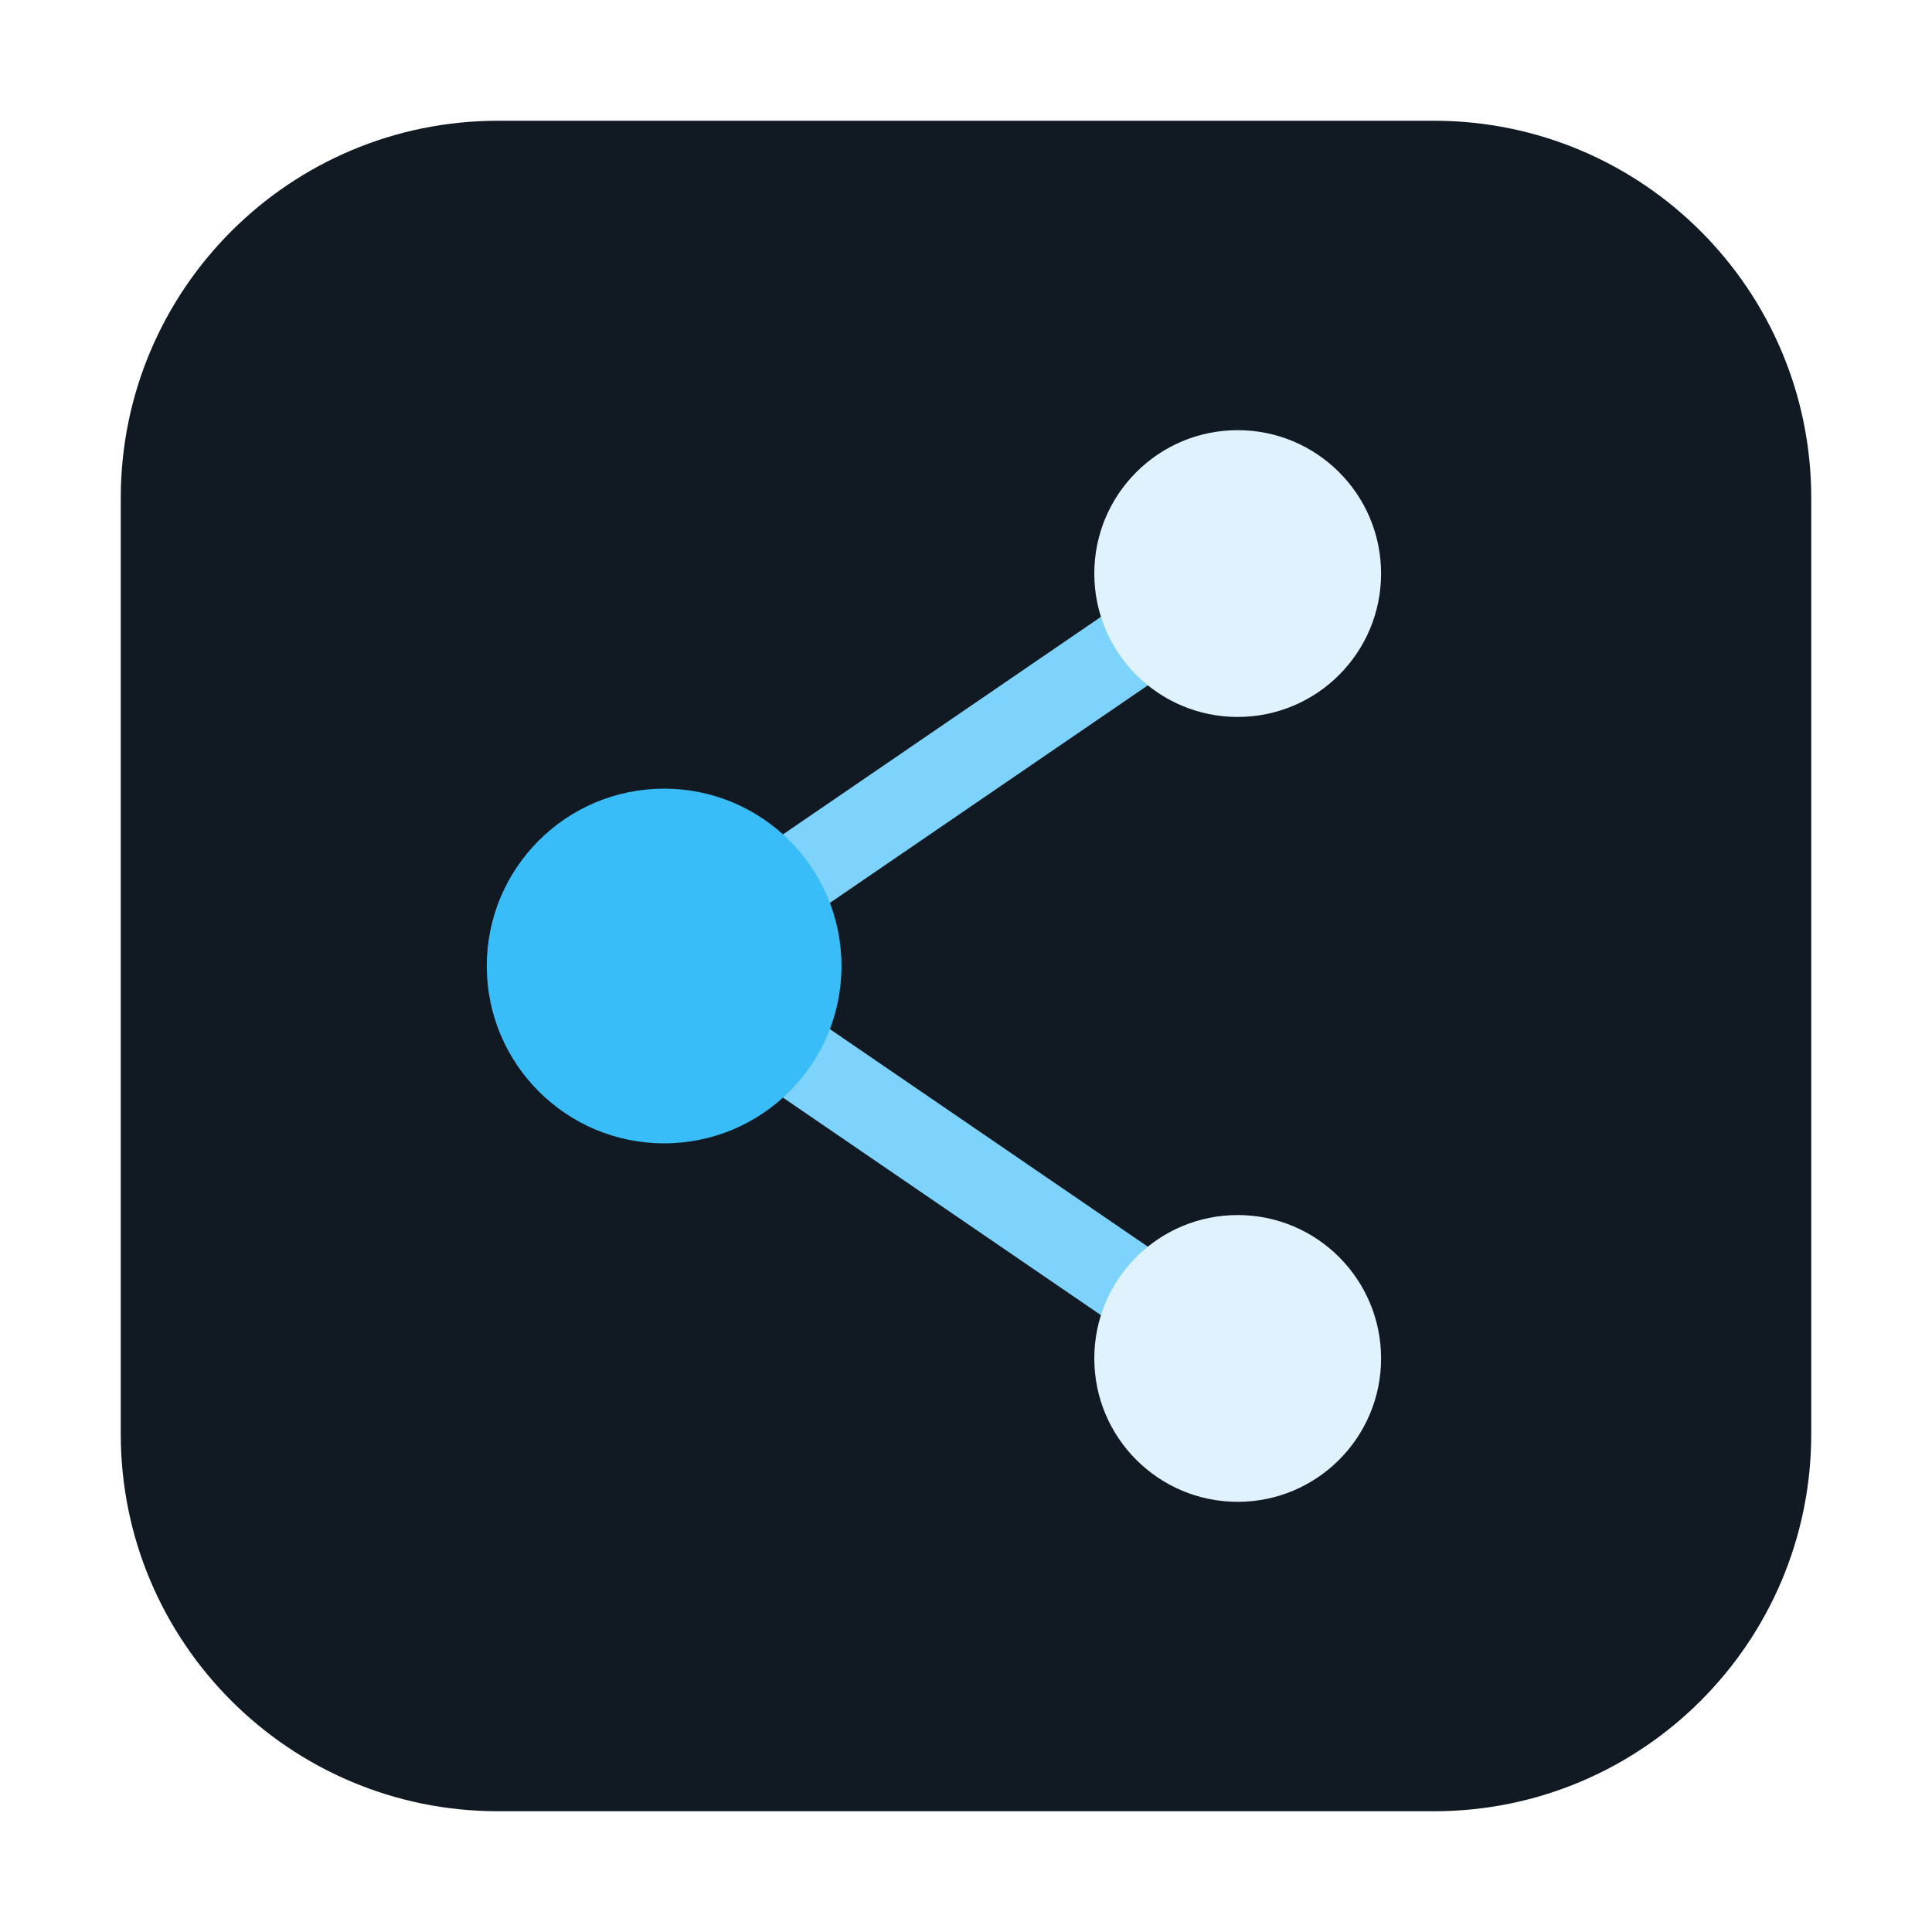
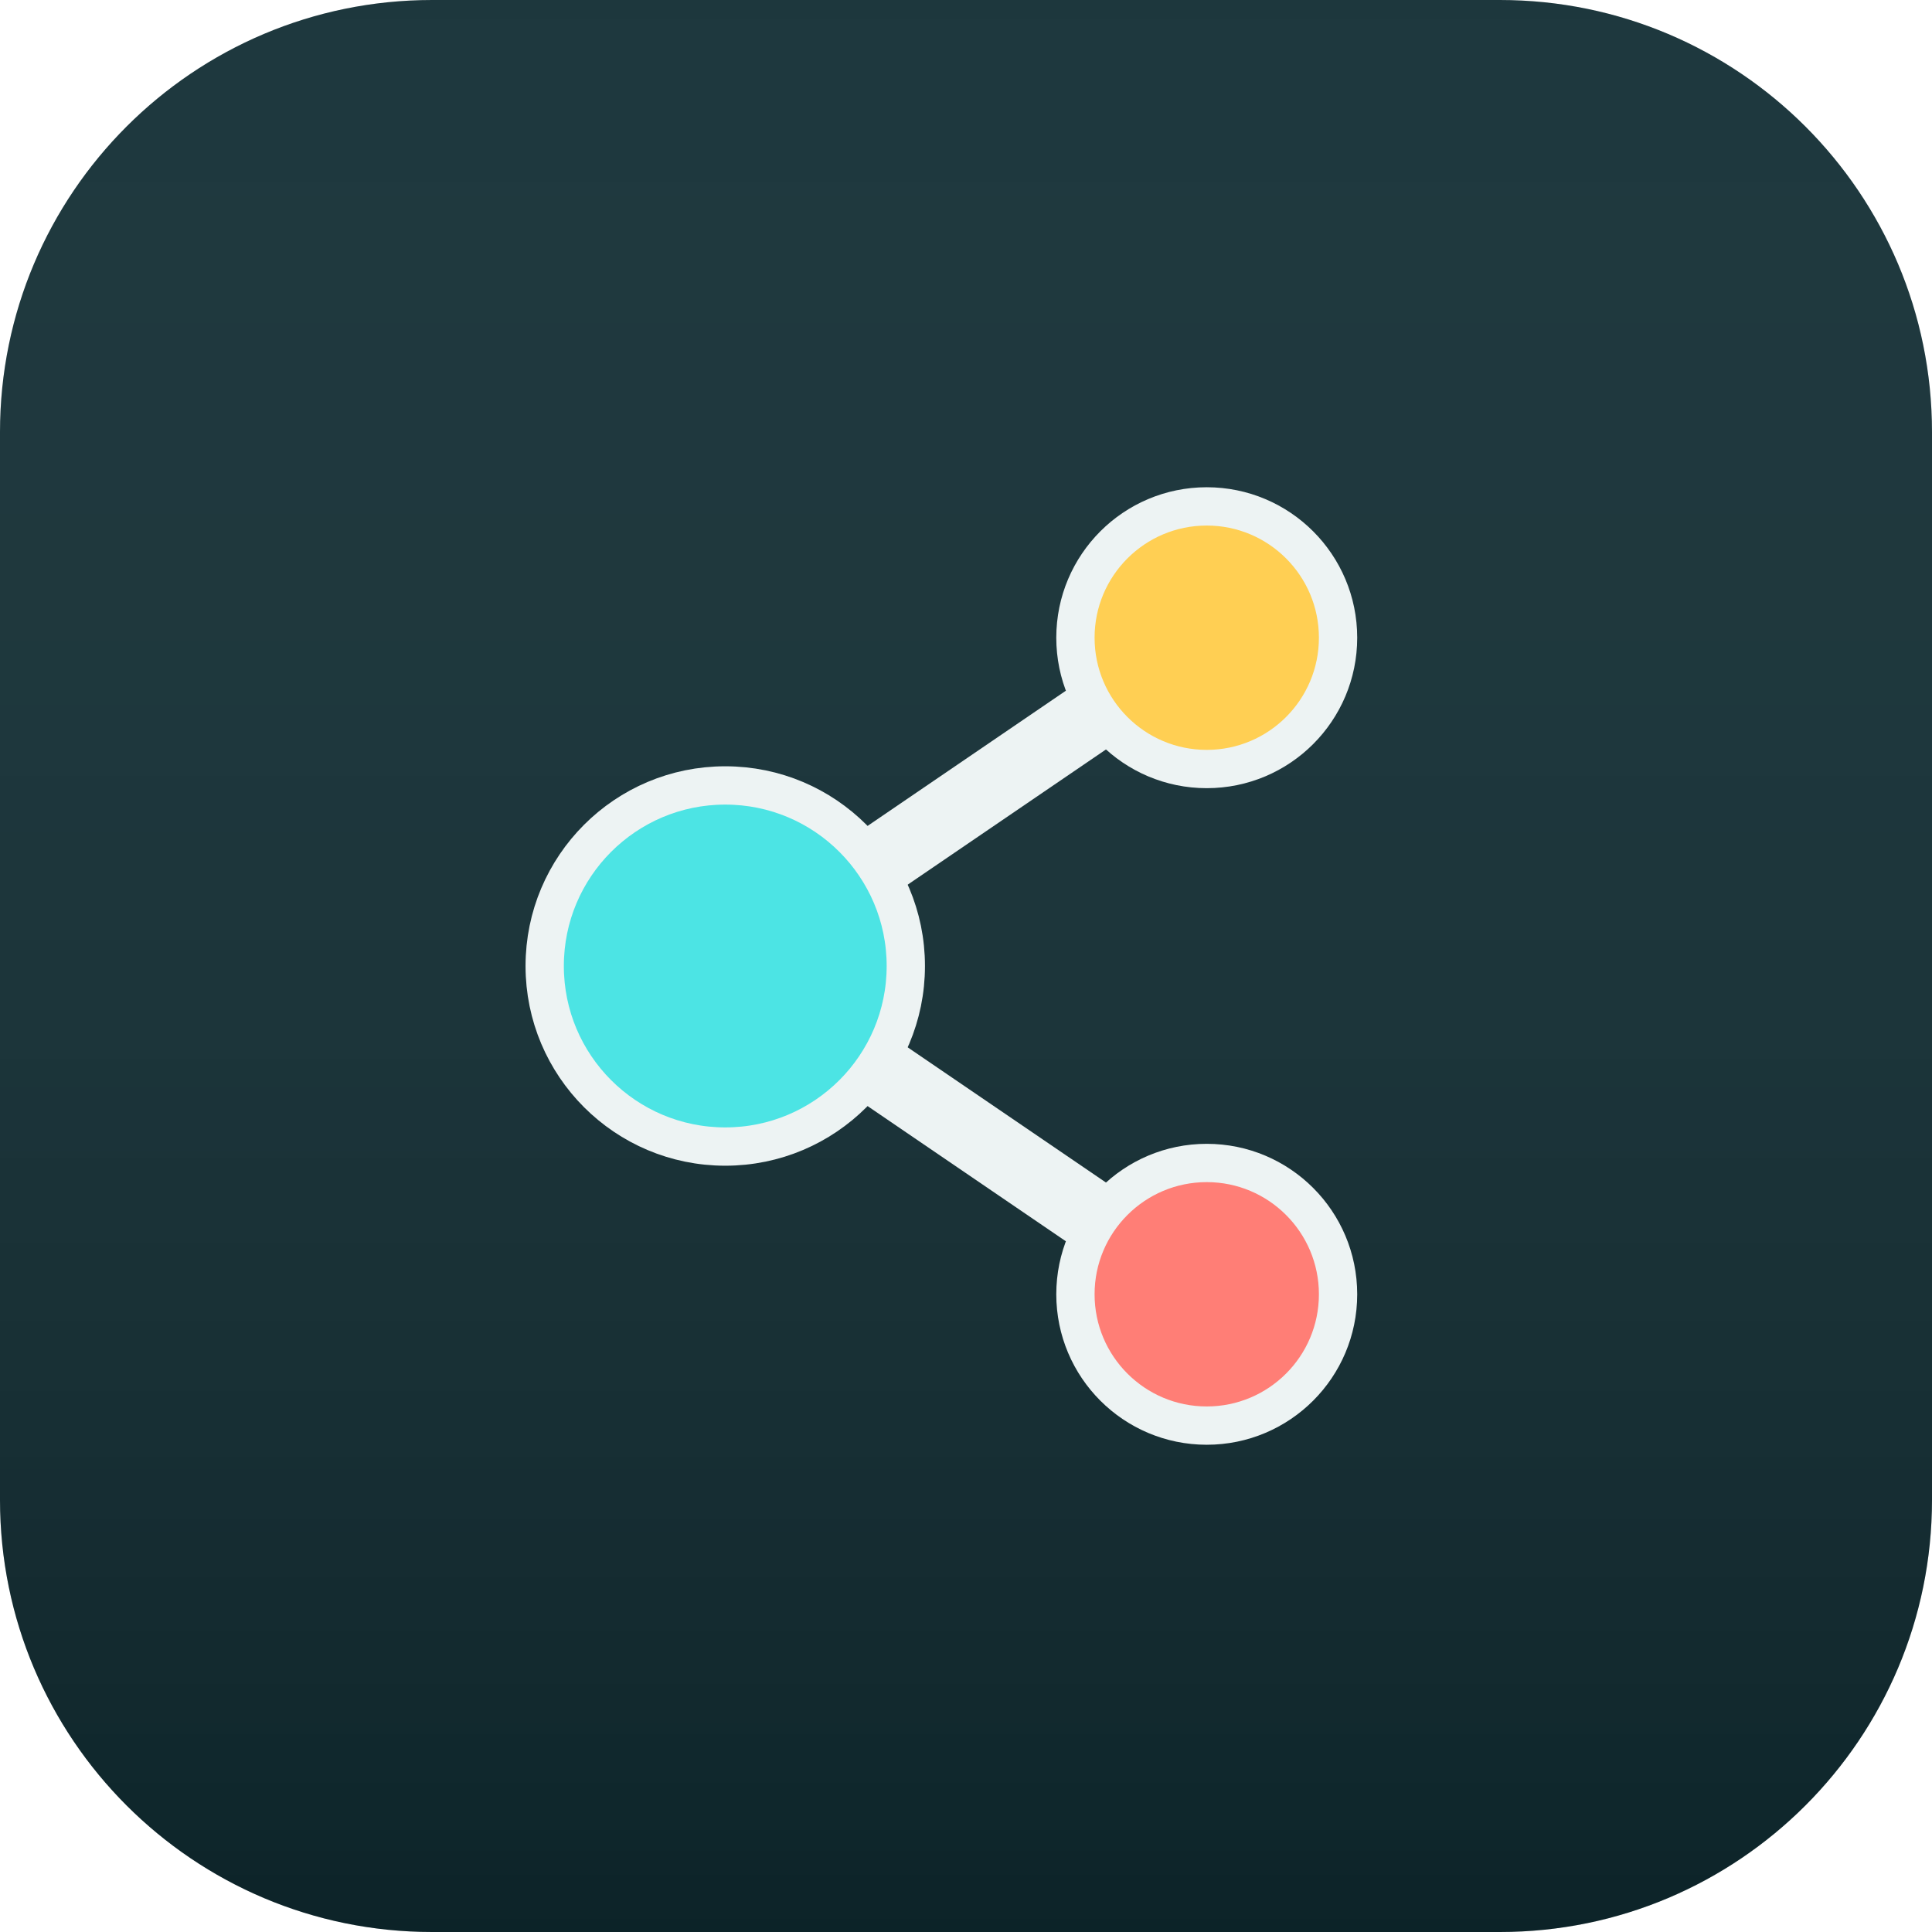
- <svg xmlns="http://www.w3.org/2000/svg" width="512" height="512" viewBox="0 0 512 512">
-   <rect x="32" y="32" width="448" height="448" rx="100" fill="#111923" />
-   <path d="M176 256 328 152M176 256 328 360" stroke="#7dd3fc" stroke-width="22" stroke-linecap="round" />
-   <circle cx="176" cy="256" r="47" fill="#38bdf8" />
-   <circle cx="328" cy="152" r="38" fill="#e0f2fe" />
-   <circle cx="328" cy="360" r="38" fill="#e0f2fe" />
+ <svg xmlns="http://www.w3.org/2000/svg" width="1024" height="1024" viewBox="0 0 1024 1024" role="img" aria-label="One Connect app icon">
+   <rect x="0" y="0" width="1024" height="1024" rx="229" fill="#0f2b31" />
+   <rect x="0" y="0" width="1024" height="1024" rx="229" fill="url(#g)" />
+   <defs>
+     <linearGradient id="g" x1="0" y1="0" x2="0" y2="1">
+       <stop offset="0" stop-color="#ffffff" stop-opacity="0.06" />
+       <stop offset="1" stop-color="#000000" stop-opacity="0.18" />
+     </linearGradient>
+   </defs>
+   <g transform="translate(512 512) scale(1.45) translate(-256 -256)">
+     <path d="M168 256 L344 136 M168 256 L344 376" stroke="#edf3f3" stroke-width="26" stroke-linecap="round" fill="none" />
+     <circle cx="168" cy="256" r="66" fill="#4ce4e4" stroke="#edf3f3" stroke-width="14" />
+     <circle cx="344" cy="136" r="48" fill="#ffcf53" stroke="#edf3f3" stroke-width="14" />
+     <circle cx="344" cy="376" r="48" fill="#ff7e76" stroke="#edf3f3" stroke-width="14" />
+   </g>
</svg>
